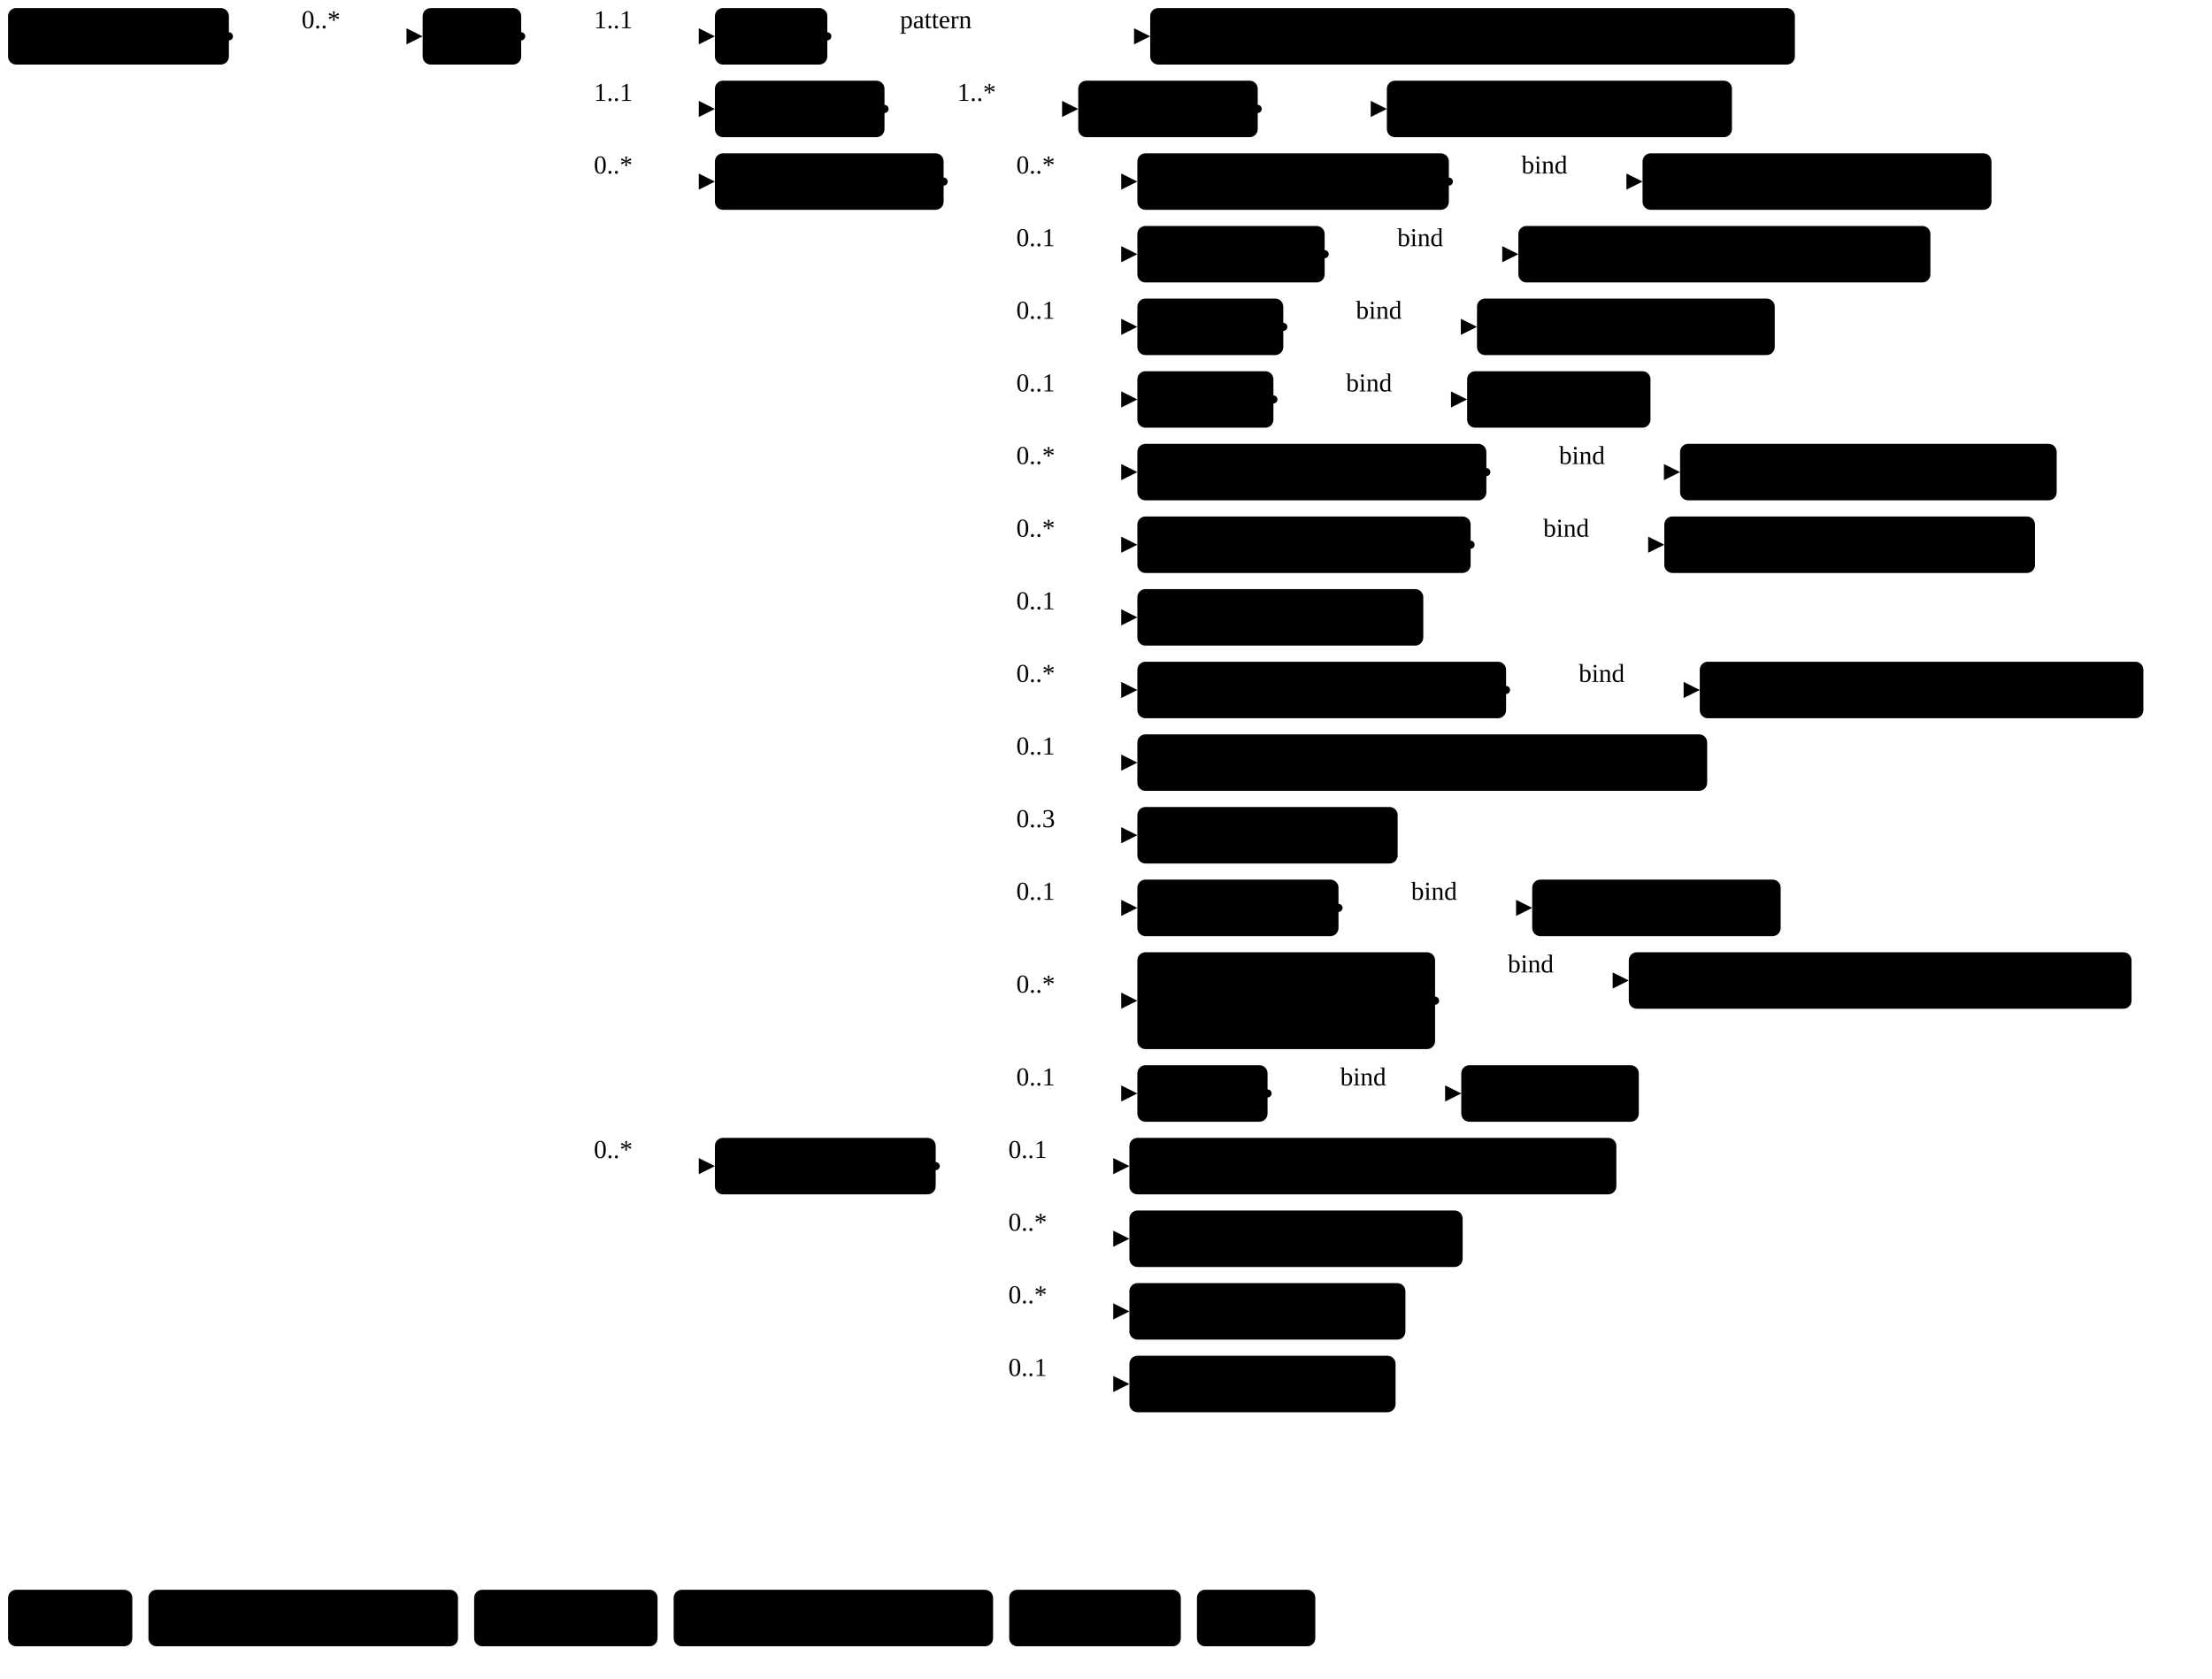
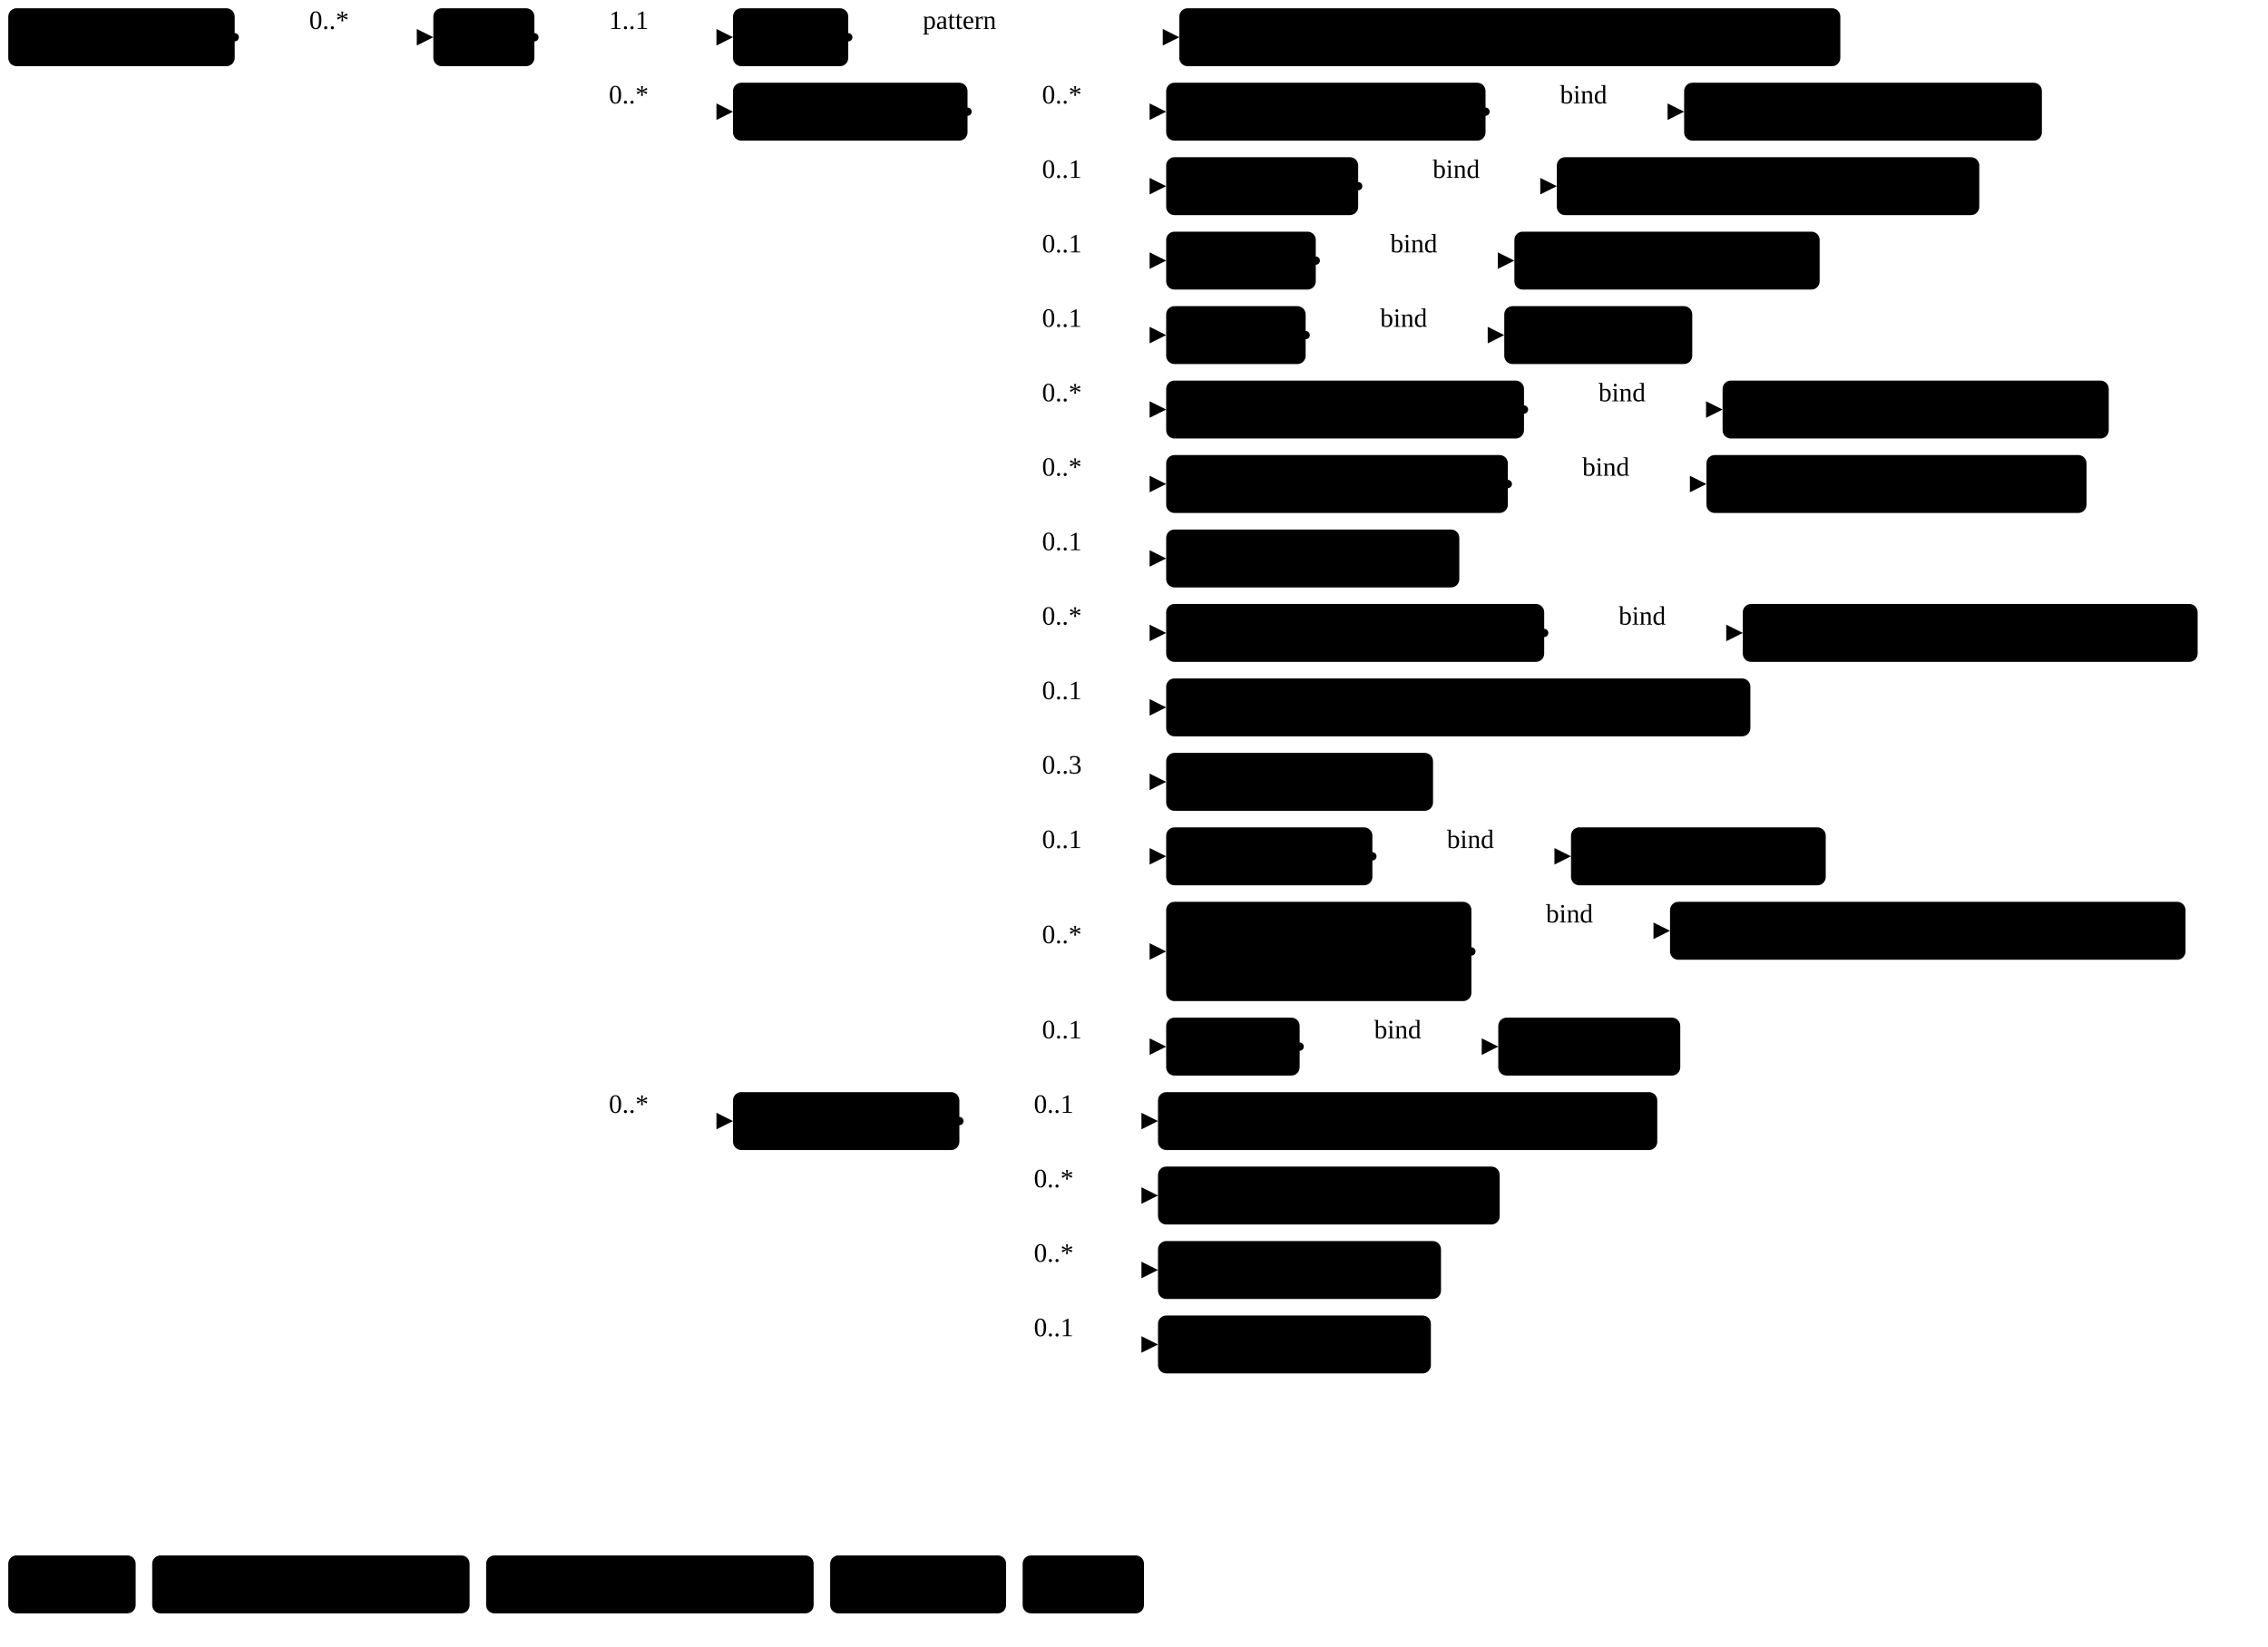
- <svg xmlns="http://www.w3.org/2000/svg" version="1.1" width="1027.67" height="780">
+ <svg xmlns="http://www.w3.org/2000/svg" version="1.1" width="1027.67" height="746.25">
  <defs>
    <marker id="arrowStart" markerWidth="3.75" markerHeight="3.75" markerUnits="px" refX="1.88" refY="1.88">
      <circle class="connector" cx="1.88" cy="1.88" r="1.88" />
    </marker>
    <marker id="arrowEnd" markerWidth="7.5" markerHeight="7.5" markerUnits="px" refX="7.5" refY="3.75">
      <polygon class="connector" points="0 0 7.5 3.75 0 7.5" />
    </marker>
  </defs>
  <g>
    <g transform="translate(3.75 3.75)">
      <a href="StructureDefinition-MGFinding.html" target="_top">
        <rect class="profile" x="0" y="0" width="102.6" height="26.25" rx="3.75" ry="3.75" />
      </a>
      <a href="StructureDefinition-MGFinding.html" target="_top">
        <text x="5.62" y="18.75" text-anchor="left" class="profile">Mg Findings</text>
      </a>
    </g>
    <line class="connector" marker-end="url(#arrowEnd)" x1="136.35" y1="16.88" x2="196.35" y2="16.88" />
    <text x="140.1" y="13.12" text-anchor="right" class="lhsText">0..*</text>
    <line class="connector" marker-start="url(#arrowStart)" x1="106.35" y1="16.88" x2="136.35" y2="16.88" />
    <line class="connector" x1="136.35" y1="16.88" x2="136.35" y2="16.88" />
  </g>
  <g>
    <g transform="translate(196.35 3.75)">
      <a href="StructureDefinition-AbnormalityCyst.html" target="_top">
        <rect class="focus" x="0" y="0" width="45.79" height="26.25" rx="3.75" ry="3.75" />
      </a>
      <a href="StructureDefinition-AbnormalityCyst.html" target="_top">
        <text x="5.62" y="18.75" text-anchor="left" class="focus">Cyst</text>
      </a>
    </g>
    <line class="connector" marker-end="url(#arrowEnd)" x1="272.14" y1="16.88" x2="332.14" y2="16.88" />
    <text x="275.89" y="13.12" text-anchor="right" class="lhsText">1..1</text>
    <line class="connector" marker-end="url(#arrowEnd)" x1="272.14" y1="50.62" x2="332.14" y2="50.62" />
-     <text x="275.89" y="46.88" text-anchor="right" class="lhsText">1..1</text>
-     <line class="connector" marker-end="url(#arrowEnd)" x1="272.14" y1="84.38" x2="332.14" y2="84.38" />
-     <text x="275.89" y="80.62" text-anchor="right" class="lhsText">0..*</text>
-     <line class="connector" marker-end="url(#arrowEnd)" x1="272.14" y1="541.88" x2="332.14" y2="541.88" />
-     <text x="275.89" y="538.12" text-anchor="right" class="lhsText">0..*</text>
+     <text x="275.89" y="46.88" text-anchor="right" class="lhsText">0..*</text>
+     <line class="connector" marker-end="url(#arrowEnd)" x1="272.14" y1="508.12" x2="332.14" y2="508.12" />
+     <text x="275.89" y="504.38" text-anchor="right" class="lhsText">0..*</text>
    <line class="connector" marker-start="url(#arrowStart)" x1="242.14" y1="16.88" x2="272.14" y2="16.88" />
-     <line class="connector" x1="272.14" y1="16.88" x2="272.14" y2="541.88" />
+     <line class="connector" x1="272.14" y1="16.88" x2="272.14" y2="508.12" />
  </g>
  <g>
    <g transform="translate(332.14 3.75)">
      <a href="StructureDefinition-AbnormalityCyst-definitions.html#Observation.code" target="_top">
        <rect class="element" x="0" y="0" width="52.22" height="26.25" rx="3.75" ry="3.75" />
      </a>
      <a href="StructureDefinition-AbnormalityCyst-definitions.html#Observation.code" target="_top">
        <text x="5.62" y="18.75" text-anchor="left" class="element">Code</text>
      </a>
    </g>
    <line class="connector" marker-end="url(#arrowEnd)" x1="414.37" y1="16.88" x2="534.37" y2="16.88" />
    <text x="418.12" y="13.12" text-anchor="right" class="lhsText">pattern </text>
    <line class="connector" marker-start="url(#arrowStart)" x1="384.37" y1="16.88" x2="414.37" y2="16.88" />
    <line class="connector" x1="414.37" y1="16.88" x2="414.37" y2="16.88" />
  </g>
  <g>
    <g transform="translate(534.37 3.75)">
      <a href="CodeSystem-ObservationCodesCS.html" target="_top">
        <rect class="value" x="0" y="0" width="299.51" height="26.25" rx="3.75" ry="3.75" />
      </a>
      <a href="CodeSystem-ObservationCodesCS.html" target="_top">
        <text x="5.62" y="18.75" text-anchor="left" class="value">ObservationCodesCS#abnormalityCyst</text>
      </a>
    </g>
  </g>
  <g>
    <g transform="translate(332.14 37.5)">
-       <a href="StructureDefinition-AbnormalityCyst-definitions.html#Observation.bodySite" target="_top">
-         <rect class="element" x="0" y="0" width="78.79" height="26.25" rx="3.75" ry="3.75" />
-       </a>
-       <a href="StructureDefinition-AbnormalityCyst-definitions.html#Observation.bodySite" target="_top">
-         <text x="5.62" y="18.75" text-anchor="left" class="element">BodySite</text>
-       </a>
-     </g>
-     <line class="connector" marker-end="url(#arrowEnd)" x1="440.94" y1="50.62" x2="500.94" y2="50.62" />
-     <text x="444.69" y="46.88" text-anchor="right" class="lhsText">1..*</text>
-     <line class="connector" marker-start="url(#arrowStart)" x1="410.94" y1="50.62" x2="440.94" y2="50.62" />
-     <line class="connector" x1="440.94" y1="50.62" x2="440.94" y2="50.62" />
-   </g>
-   <g>
-     <g transform="translate(500.94 37.5)">
-       <a href="StructureDefinition-AbnormalityCyst-definitions.html#Observation.bodySite.extension" target="_top">
-         <rect class="element" x="0" y="0" width="83.38" height="26.25" rx="3.75" ry="3.75" />
-       </a>
-       <a href="StructureDefinition-AbnormalityCyst-definitions.html#Observation.bodySite.extension" target="_top">
-         <text x="5.62" y="18.75" text-anchor="left" class="element">extension</text>
-       </a>
-     </g>
-     <line class="connector" marker-end="url(#arrowEnd)" x1="614.32" y1="50.62" x2="644.32" y2="50.62" />
-     <line class="connector" marker-start="url(#arrowStart)" x1="584.32" y1="50.62" x2="614.32" y2="50.62" />
-     <line class="connector" x1="614.32" y1="50.62" x2="614.32" y2="50.62" />
-   </g>
-   <g>
-     <g transform="translate(644.32 37.5)">
-       <a href="StructureDefinition-BreastBodyLocationExtension.html" target="_top">
-         <rect class="extension" x="0" y="0" width="160.33" height="26.25" rx="3.75" ry="3.75" />
-       </a>
-       <a href="StructureDefinition-BreastBodyLocationExtension.html" target="_top">
-         <text x="5.62" y="18.75" text-anchor="left" class="extension">BreastBodyLocation</text>
-       </a>
-     </g>
-   </g>
-   <g>
-     <g transform="translate(332.14 71.25)">
      <a href="StructureDefinition-AbnormalityCyst-definitions.html#Observation.component" target="_top">
        <rect class="element" x="0" y="0" width="106.26" height="26.25" rx="3.75" ry="3.75" />
      </a>
      <a href="StructureDefinition-AbnormalityCyst-definitions.html#Observation.component" target="_top">
        <text x="5.62" y="18.75" text-anchor="left" class="element">Components</text>
      </a>
    </g>
+     <line class="connector" marker-end="url(#arrowEnd)" x1="468.41" y1="50.62" x2="528.41" y2="50.62" />
+     <text x="472.16" y="46.88" text-anchor="right" class="lhsText">0..*</text>
    <line class="connector" marker-end="url(#arrowEnd)" x1="468.41" y1="84.38" x2="528.41" y2="84.38" />
-     <text x="472.16" y="80.62" text-anchor="right" class="lhsText">0..*</text>
+     <text x="472.16" y="80.62" text-anchor="right" class="lhsText">0..1</text>
    <line class="connector" marker-end="url(#arrowEnd)" x1="468.41" y1="118.12" x2="528.41" y2="118.12" />
    <text x="472.16" y="114.38" text-anchor="right" class="lhsText">0..1</text>
    <line class="connector" marker-end="url(#arrowEnd)" x1="468.41" y1="151.88" x2="528.41" y2="151.88" />
    <text x="472.16" y="148.12" text-anchor="right" class="lhsText">0..1</text>
    <line class="connector" marker-end="url(#arrowEnd)" x1="468.41" y1="185.62" x2="528.41" y2="185.62" />
-     <text x="472.16" y="181.88" text-anchor="right" class="lhsText">0..1</text>
+     <text x="472.16" y="181.88" text-anchor="right" class="lhsText">0..*</text>
    <line class="connector" marker-end="url(#arrowEnd)" x1="468.41" y1="219.38" x2="528.41" y2="219.38" />
    <text x="472.16" y="215.62" text-anchor="right" class="lhsText">0..*</text>
    <line class="connector" marker-end="url(#arrowEnd)" x1="468.41" y1="253.12" x2="528.41" y2="253.12" />
-     <text x="472.16" y="249.38" text-anchor="right" class="lhsText">0..*</text>
+     <text x="472.16" y="249.38" text-anchor="right" class="lhsText">0..1</text>
    <line class="connector" marker-end="url(#arrowEnd)" x1="468.41" y1="286.88" x2="528.41" y2="286.88" />
-     <text x="472.16" y="283.12" text-anchor="right" class="lhsText">0..1</text>
+     <text x="472.16" y="283.12" text-anchor="right" class="lhsText">0..*</text>
    <line class="connector" marker-end="url(#arrowEnd)" x1="468.41" y1="320.62" x2="528.41" y2="320.62" />
-     <text x="472.16" y="316.88" text-anchor="right" class="lhsText">0..*</text>
+     <text x="472.16" y="316.88" text-anchor="right" class="lhsText">0..1</text>
    <line class="connector" marker-end="url(#arrowEnd)" x1="468.41" y1="354.38" x2="528.41" y2="354.38" />
-     <text x="472.16" y="350.62" text-anchor="right" class="lhsText">0..1</text>
+     <text x="472.16" y="350.62" text-anchor="right" class="lhsText">0..3</text>
    <line class="connector" marker-end="url(#arrowEnd)" x1="468.41" y1="388.12" x2="528.41" y2="388.12" />
-     <text x="472.16" y="384.38" text-anchor="right" class="lhsText">0..3</text>
-     <line class="connector" marker-end="url(#arrowEnd)" x1="468.41" y1="421.88" x2="528.41" y2="421.88" />
-     <text x="472.16" y="418.12" text-anchor="right" class="lhsText">0..1</text>
-     <line class="connector" marker-end="url(#arrowEnd)" x1="468.41" y1="465" x2="528.41" y2="465" />
-     <text x="472.16" y="461.25" text-anchor="right" class="lhsText">0..*</text>
-     <line class="connector" marker-end="url(#arrowEnd)" x1="468.41" y1="508.12" x2="528.41" y2="508.12" />
-     <text x="472.16" y="504.38" text-anchor="right" class="lhsText">0..1</text>
-     <line class="connector" marker-start="url(#arrowStart)" x1="438.41" y1="84.38" x2="468.41" y2="84.38" />
-     <line class="connector" x1="468.41" y1="84.38" x2="468.41" y2="508.12" />
-   </g>
-   <g>
-     <g transform="translate(528.41 71.25)">
+     <text x="472.16" y="384.38" text-anchor="right" class="lhsText">0..1</text>
+     <line class="connector" marker-end="url(#arrowEnd)" x1="468.41" y1="431.25" x2="528.41" y2="431.25" />
+     <text x="472.16" y="427.5" text-anchor="right" class="lhsText">0..*</text>
+     <line class="connector" marker-end="url(#arrowEnd)" x1="468.41" y1="474.38" x2="528.41" y2="474.38" />
+     <text x="472.16" y="470.62" text-anchor="right" class="lhsText">0..1</text>
+     <line class="connector" marker-start="url(#arrowStart)" x1="438.41" y1="50.62" x2="468.41" y2="50.62" />
+     <line class="connector" x1="468.41" y1="50.62" x2="468.41" y2="474.38" />
+   </g>
+   <g>
+     <g transform="translate(528.41 37.5)">
      <a href="StructureDefinition-AbnormalityCyst-definitions.html#Observation.component:correspondsWith" target="_top">
        <rect class="element" x="0" y="0" width="144.71" height="26.25" rx="3.75" ry="3.75" />
      </a>
      <a href="StructureDefinition-AbnormalityCyst-definitions.html#Observation.component:correspondsWith" target="_top">
        <text x="5.62" y="18.75" text-anchor="left" class="element">Corresponds With</text>
      </a>
    </g>
-     <line class="connector" marker-end="url(#arrowEnd)" x1="703.11" y1="84.38" x2="763.11" y2="84.38" />
-     <text x="706.86" y="80.62" text-anchor="right" class="lhsText">bind</text>
-     <line class="connector" marker-start="url(#arrowStart)" x1="673.11" y1="84.38" x2="703.11" y2="84.38" />
-     <line class="connector" x1="703.11" y1="84.38" x2="703.11" y2="84.38" />
-   </g>
-   <g>
-     <g transform="translate(763.11 71.25)">
+     <line class="connector" marker-end="url(#arrowEnd)" x1="703.11" y1="50.62" x2="763.11" y2="50.62" />
+     <text x="706.86" y="46.88" text-anchor="right" class="lhsText">bind</text>
+     <line class="connector" marker-start="url(#arrowStart)" x1="673.11" y1="50.62" x2="703.11" y2="50.62" />
+     <line class="connector" x1="703.11" y1="50.62" x2="703.11" y2="50.62" />
+   </g>
+   <g>
+     <g transform="translate(763.11 37.5)">
      <a href="ValueSet-CorrespondsWithVS.html" target="_top">
        <rect class="valueSet" x="0" y="0" width="162.11" height="26.25" rx="3.75" ry="3.75" />
      </a>
      <a href="ValueSet-CorrespondsWithVS.html" target="_top">
        <text x="5.62" y="18.75" text-anchor="left" class="valueSet">CorrespondsWithVS</text>
      </a>
    </g>
  </g>
  <g>
-     <g transform="translate(528.41 105)">
+     <g transform="translate(528.41 71.25)">
      <a href="StructureDefinition-AbnormalityCyst-definitions.html#Observation.component:cystType" target="_top">
        <rect class="element" x="0" y="0" width="87.01" height="26.25" rx="3.75" ry="3.75" />
      </a>
      <a href="StructureDefinition-AbnormalityCyst-definitions.html#Observation.component:cystType" target="_top">
        <text x="5.62" y="18.75" text-anchor="left" class="element">Cyst Type</text>
      </a>
    </g>
-     <line class="connector" marker-end="url(#arrowEnd)" x1="645.42" y1="118.12" x2="705.42" y2="118.12" />
-     <text x="649.17" y="114.38" text-anchor="right" class="lhsText">bind</text>
-     <line class="connector" marker-start="url(#arrowStart)" x1="615.42" y1="118.12" x2="645.42" y2="118.12" />
-     <line class="connector" x1="645.42" y1="118.12" x2="645.42" y2="118.12" />
-   </g>
-   <g>
-     <g transform="translate(705.42 105)">
+     <line class="connector" marker-end="url(#arrowEnd)" x1="645.42" y1="84.38" x2="705.42" y2="84.38" />
+     <text x="649.17" y="80.62" text-anchor="right" class="lhsText">bind</text>
+     <line class="connector" marker-start="url(#arrowStart)" x1="615.42" y1="84.38" x2="645.42" y2="84.38" />
+     <line class="connector" x1="645.42" y1="84.38" x2="645.42" y2="84.38" />
+   </g>
+   <g>
+     <g transform="translate(705.42 71.25)">
      <a href="ValueSet-AbnormalityCystTypeVS.html" target="_top">
        <rect class="valueSet" x="0" y="0" width="191.43" height="26.25" rx="3.75" ry="3.75" />
      </a>
      <a href="ValueSet-AbnormalityCystTypeVS.html" target="_top">
        <text x="5.62" y="18.75" text-anchor="left" class="valueSet">AbnormalityCystTypeVS</text>
      </a>
    </g>
  </g>
  <g>
-     <g transform="translate(528.41 138.75)">
+     <g transform="translate(528.41 105)">
      <a href="StructureDefinition-AbnormalityCyst-definitions.html#Observation.component:density" target="_top">
        <rect class="element" x="0" y="0" width="67.79" height="26.25" rx="3.75" ry="3.75" />
      </a>
      <a href="StructureDefinition-AbnormalityCyst-definitions.html#Observation.component:density" target="_top">
        <text x="5.62" y="18.75" text-anchor="left" class="element">Density</text>
      </a>
    </g>
-     <line class="connector" marker-end="url(#arrowEnd)" x1="626.19" y1="151.88" x2="686.19" y2="151.88" />
-     <text x="629.94" y="148.12" text-anchor="right" class="lhsText">bind</text>
-     <line class="connector" marker-start="url(#arrowStart)" x1="596.19" y1="151.88" x2="626.19" y2="151.88" />
-     <line class="connector" x1="626.19" y1="151.88" x2="626.19" y2="151.88" />
-   </g>
-   <g>
-     <g transform="translate(686.19 138.75)">
+     <line class="connector" marker-end="url(#arrowEnd)" x1="626.19" y1="118.12" x2="686.19" y2="118.12" />
+     <text x="629.94" y="114.38" text-anchor="right" class="lhsText">bind</text>
+     <line class="connector" marker-start="url(#arrowStart)" x1="596.19" y1="118.12" x2="626.19" y2="118.12" />
+     <line class="connector" x1="626.19" y1="118.12" x2="626.19" y2="118.12" />
+   </g>
+   <g>
+     <g transform="translate(686.19 105)">
      <a href="ValueSet-LesionDensityVS.html" target="_top">
        <rect class="valueSet" x="0" y="0" width="138.33" height="26.25" rx="3.75" ry="3.75" />
      </a>
      <a href="ValueSet-LesionDensityVS.html" target="_top">
        <text x="5.62" y="18.75" text-anchor="left" class="valueSet">LesionDensityVS</text>
      </a>
    </g>
  </g>
  <g>
-     <g transform="translate(528.41 172.5)">
+     <g transform="translate(528.41 138.75)">
      <a href="StructureDefinition-AbnormalityCyst-definitions.html#Observation.component:margin" target="_top">
        <rect class="element" x="0" y="0" width="63.2" height="26.25" rx="3.75" ry="3.75" />
      </a>
      <a href="StructureDefinition-AbnormalityCyst-definitions.html#Observation.component:margin" target="_top">
        <text x="5.62" y="18.75" text-anchor="left" class="element">Margin</text>
      </a>
    </g>
-     <line class="connector" marker-end="url(#arrowEnd)" x1="621.61" y1="185.62" x2="681.61" y2="185.62" />
-     <text x="625.36" y="181.88" text-anchor="right" class="lhsText">bind</text>
-     <line class="connector" marker-start="url(#arrowStart)" x1="591.61" y1="185.62" x2="621.61" y2="185.62" />
-     <line class="connector" x1="621.61" y1="185.62" x2="621.61" y2="185.62" />
-   </g>
-   <g>
-     <g transform="translate(681.61 172.5)">
+     <line class="connector" marker-end="url(#arrowEnd)" x1="621.61" y1="151.88" x2="681.61" y2="151.88" />
+     <text x="625.36" y="148.12" text-anchor="right" class="lhsText">bind</text>
+     <line class="connector" marker-start="url(#arrowStart)" x1="591.61" y1="151.88" x2="621.61" y2="151.88" />
+     <line class="connector" x1="621.61" y1="151.88" x2="621.61" y2="151.88" />
+   </g>
+   <g>
+     <g transform="translate(681.61 138.75)">
      <a href="ValueSet-MarginVS.html" target="_top">
        <rect class="valueSet" x="0" y="0" width="85.18" height="26.25" rx="3.75" ry="3.75" />
      </a>
      <a href="ValueSet-MarginVS.html" target="_top">
        <text x="5.62" y="18.75" text-anchor="left" class="valueSet">MarginVS</text>
      </a>
    </g>
  </g>
  <g>
-     <g transform="translate(528.41 206.25)">
+     <g transform="translate(528.41 172.5)">
      <a href="StructureDefinition-AbnormalityCyst-definitions.html#Observation.component:notPreviouslySeen" target="_top">
        <rect class="element" x="0" y="0" width="162.14" height="26.25" rx="3.75" ry="3.75" />
      </a>
      <a href="StructureDefinition-AbnormalityCyst-definitions.html#Observation.component:notPreviouslySeen" target="_top">
        <text x="5.62" y="18.75" text-anchor="left" class="element">Not Previously Seen</text>
      </a>
    </g>
-     <line class="connector" marker-end="url(#arrowEnd)" x1="720.54" y1="219.38" x2="780.54" y2="219.38" />
-     <text x="724.29" y="215.62" text-anchor="right" class="lhsText">bind</text>
-     <line class="connector" marker-start="url(#arrowStart)" x1="690.54" y1="219.38" x2="720.54" y2="219.38" />
-     <line class="connector" x1="720.54" y1="219.38" x2="720.54" y2="219.38" />
-   </g>
-   <g>
-     <g transform="translate(780.54 206.25)">
+     <line class="connector" marker-end="url(#arrowEnd)" x1="720.54" y1="185.62" x2="780.54" y2="185.62" />
+     <text x="724.29" y="181.88" text-anchor="right" class="lhsText">bind</text>
+     <line class="connector" marker-start="url(#arrowStart)" x1="690.54" y1="185.62" x2="720.54" y2="185.62" />
+     <line class="connector" x1="720.54" y1="185.62" x2="720.54" y2="185.62" />
+   </g>
+   <g>
+     <g transform="translate(780.54 172.5)">
      <a href="ValueSet-NotPreviouslySeenVS.html" target="_top">
        <rect class="valueSet" x="0" y="0" width="174.97" height="26.25" rx="3.75" ry="3.75" />
      </a>
      <a href="ValueSet-NotPreviouslySeenVS.html" target="_top">
        <text x="5.62" y="18.75" text-anchor="left" class="valueSet">NotPreviouslySeenVS</text>
      </a>
    </g>
  </g>
  <g>
-     <g transform="translate(528.41 240)">
+     <g transform="translate(528.41 206.25)">
      <a href="StructureDefinition-AbnormalityCyst-definitions.html#Observation.component:obsChanges" target="_top">
        <rect class="element" x="0" y="0" width="154.82" height="26.25" rx="3.75" ry="3.75" />
      </a>
      <a href="StructureDefinition-AbnormalityCyst-definitions.html#Observation.component:obsChanges" target="_top">
        <text x="5.62" y="18.75" text-anchor="left" class="element">Observed Changes</text>
      </a>
    </g>
-     <line class="connector" marker-end="url(#arrowEnd)" x1="713.22" y1="253.12" x2="773.22" y2="253.12" />
-     <text x="716.97" y="249.38" text-anchor="right" class="lhsText">bind</text>
-     <line class="connector" marker-start="url(#arrowStart)" x1="683.22" y1="253.12" x2="713.22" y2="253.12" />
-     <line class="connector" x1="713.22" y1="253.12" x2="713.22" y2="253.12" />
-   </g>
-   <g>
-     <g transform="translate(773.22 240)">
+     <line class="connector" marker-end="url(#arrowEnd)" x1="713.22" y1="219.38" x2="773.22" y2="219.38" />
+     <text x="716.97" y="215.62" text-anchor="right" class="lhsText">bind</text>
+     <line class="connector" marker-start="url(#arrowStart)" x1="683.22" y1="219.38" x2="713.22" y2="219.38" />
+     <line class="connector" x1="713.22" y1="219.38" x2="713.22" y2="219.38" />
+   </g>
+   <g>
+     <g transform="translate(773.22 206.25)">
      <a href="ValueSet-ObservedChangesVS.html" target="_top">
        <rect class="valueSet" x="0" y="0" width="172.22" height="26.25" rx="3.75" ry="3.75" />
      </a>
      <a href="ValueSet-ObservedChangesVS.html" target="_top">
        <text x="5.62" y="18.75" text-anchor="left" class="valueSet">ObservedChangesVS</text>
      </a>
    </g>
  </g>
  <g>
-     <g transform="translate(528.41 273.75)">
+     <g transform="translate(528.41 240)">
      <a href="StructureDefinition-AbnormalityCyst-definitions.html#Observation.component:observedCount" target="_top">
        <rect class="element" x="0" y="0" width="132.83" height="26.25" rx="3.75" ry="3.75" />
      </a>
      <a href="StructureDefinition-AbnormalityCyst-definitions.html#Observation.component:observedCount" target="_top">
        <text x="5.62" y="18.75" text-anchor="left" class="element">Observed Count</text>
      </a>
    </g>
  </g>
  <g>
-     <g transform="translate(528.41 307.5)">
+     <g transform="translate(528.41 273.75)">
      <a href="StructureDefinition-AbnormalityCyst-definitions.html#Observation.component:obsDistribution" target="_top">
        <rect class="element" x="0" y="0" width="171.29" height="26.25" rx="3.75" ry="3.75" />
      </a>
      <a href="StructureDefinition-AbnormalityCyst-definitions.html#Observation.component:obsDistribution" target="_top">
        <text x="5.62" y="18.75" text-anchor="left" class="element">Observed Distribution</text>
      </a>
    </g>
-     <line class="connector" marker-end="url(#arrowEnd)" x1="729.69" y1="320.62" x2="789.69" y2="320.62" />
-     <text x="733.44" y="316.88" text-anchor="right" class="lhsText">bind</text>
-     <line class="connector" marker-start="url(#arrowStart)" x1="699.69" y1="320.62" x2="729.69" y2="320.62" />
-     <line class="connector" x1="729.69" y1="320.62" x2="729.69" y2="320.62" />
-   </g>
-   <g>
-     <g transform="translate(789.69 307.5)">
+     <line class="connector" marker-end="url(#arrowEnd)" x1="729.69" y1="286.88" x2="789.69" y2="286.88" />
+     <text x="733.44" y="283.12" text-anchor="right" class="lhsText">bind</text>
+     <line class="connector" marker-start="url(#arrowStart)" x1="699.69" y1="286.88" x2="729.69" y2="286.88" />
+     <line class="connector" x1="729.69" y1="286.88" x2="729.69" y2="286.88" />
+   </g>
+   <g>
+     <g transform="translate(789.69 273.75)">
      <a href="ValueSet-CalcificationDistributionVS.html" target="_top">
        <rect class="valueSet" x="0" y="0" width="206.1" height="26.25" rx="3.75" ry="3.75" />
      </a>
      <a href="ValueSet-CalcificationDistributionVS.html" target="_top">
        <text x="5.62" y="18.75" text-anchor="left" class="valueSet">CalcificationDistributionVS</text>
      </a>
    </g>
  </g>
  <g>
-     <g transform="translate(528.41 341.25)">
+     <g transform="translate(528.41 307.5)">
      <a href="StructureDefinition-AbnormalityCyst-definitions.html#Observation.component:obsDistRegionSize" target="_top">
        <rect class="element" x="0" y="0" width="264.72" height="26.25" rx="3.75" ry="3.75" />
      </a>
      <a href="StructureDefinition-AbnormalityCyst-definitions.html#Observation.component:obsDistRegionSize" target="_top">
        <text x="5.62" y="18.75" text-anchor="left" class="element">Observed Distribution Region Size</text>
      </a>
    </g>
  </g>
  <g>
-     <g transform="translate(528.41 375)">
+     <g transform="translate(528.41 341.25)">
      <a href="StructureDefinition-AbnormalityCyst-definitions.html#Observation.component:obsSize" target="_top">
        <rect class="element" x="0" y="0" width="120.92" height="26.25" rx="3.75" ry="3.75" />
      </a>
      <a href="StructureDefinition-AbnormalityCyst-definitions.html#Observation.component:obsSize" target="_top">
        <text x="5.62" y="18.75" text-anchor="left" class="element">Observed Size</text>
      </a>
    </g>
  </g>
  <g>
-     <g transform="translate(528.41 408.75)">
+     <g transform="translate(528.41 375)">
      <a href="StructureDefinition-AbnormalityCyst-definitions.html#Observation.component:orientation" target="_top">
        <rect class="element" x="0" y="0" width="93.44" height="26.25" rx="3.75" ry="3.75" />
      </a>
      <a href="StructureDefinition-AbnormalityCyst-definitions.html#Observation.component:orientation" target="_top">
        <text x="5.62" y="18.75" text-anchor="left" class="element">Orientation</text>
      </a>
    </g>
-     <line class="connector" marker-end="url(#arrowEnd)" x1="651.85" y1="421.88" x2="711.85" y2="421.88" />
-     <text x="655.6" y="418.12" text-anchor="right" class="lhsText">bind</text>
-     <line class="connector" marker-start="url(#arrowStart)" x1="621.85" y1="421.88" x2="651.85" y2="421.88" />
-     <line class="connector" x1="651.85" y1="421.88" x2="651.85" y2="421.88" />
-   </g>
-   <g>
-     <g transform="translate(711.85 408.75)">
+     <line class="connector" marker-end="url(#arrowEnd)" x1="651.85" y1="388.12" x2="711.85" y2="388.12" />
+     <text x="655.6" y="384.38" text-anchor="right" class="lhsText">bind</text>
+     <line class="connector" marker-start="url(#arrowStart)" x1="621.85" y1="388.12" x2="651.85" y2="388.12" />
+     <line class="connector" x1="651.85" y1="388.12" x2="651.85" y2="388.12" />
+   </g>
+   <g>
+     <g transform="translate(711.85 375)">
      <a href="ValueSet-OrientationVS.html" target="_top">
        <rect class="valueSet" x="0" y="0" width="115.43" height="26.25" rx="3.75" ry="3.75" />
      </a>
      <a href="ValueSet-OrientationVS.html" target="_top">
        <text x="5.62" y="18.75" text-anchor="left" class="valueSet">OrientationVS</text>
      </a>
    </g>
  </g>
  <g>
-     <g transform="translate(528.41 442.5)">
+     <g transform="translate(528.41 408.75)">
      <a href="StructureDefinition-AbnormalityCyst-definitions.html#Observation.component:prevDemBy" target="_top">
        <rect class="element" x="0" y="0" width="138.31" height="45" rx="3.75" ry="3.75" />
      </a>
      <a href="StructureDefinition-AbnormalityCyst-definitions.html#Observation.component:prevDemBy" target="_top">
        <text x="5.62" y="18.75" text-anchor="left" class="element">Previously</text>
      </a>
      <a href="StructureDefinition-AbnormalityCyst-definitions.html#Observation.component:prevDemBy" target="_top">
        <text x="5.62" y="37.5" text-anchor="left" class="element">Demonstrated by</text>
      </a>
    </g>
-     <line class="connector" marker-end="url(#arrowEnd)" x1="696.72" y1="455.62" x2="756.72" y2="455.62" />
-     <text x="700.47" y="451.88" text-anchor="right" class="lhsText">bind</text>
-     <line class="connector" marker-start="url(#arrowStart)" x1="666.72" y1="465" x2="696.72" y2="465" />
-     <line class="connector" x1="696.72" y1="455.62" x2="696.72" y2="465" />
-   </g>
-   <g>
-     <g transform="translate(756.72 442.5)">
+     <line class="connector" marker-end="url(#arrowEnd)" x1="696.72" y1="421.88" x2="756.72" y2="421.88" />
+     <text x="700.47" y="418.12" text-anchor="right" class="lhsText">bind</text>
+     <line class="connector" marker-start="url(#arrowStart)" x1="666.72" y1="431.25" x2="696.72" y2="431.25" />
+     <line class="connector" x1="696.72" y1="421.88" x2="696.72" y2="431.25" />
+   </g>
+   <g>
+     <g transform="translate(756.72 408.75)">
      <a href="ValueSet-PreviouslyDemonstratedByVS.html" target="_top">
        <rect class="valueSet" x="0" y="0" width="233.57" height="26.25" rx="3.75" ry="3.75" />
      </a>
      <a href="ValueSet-PreviouslyDemonstratedByVS.html" target="_top">
        <text x="5.62" y="18.75" text-anchor="left" class="valueSet">PreviouslyDemonstratedByVS</text>
      </a>
    </g>
  </g>
  <g>
-     <g transform="translate(528.41 495)">
+     <g transform="translate(528.41 461.25)">
      <a href="StructureDefinition-AbnormalityCyst-definitions.html#Observation.component:shape" target="_top">
        <rect class="element" x="0" y="0" width="60.48" height="26.25" rx="3.75" ry="3.75" />
      </a>
      <a href="StructureDefinition-AbnormalityCyst-definitions.html#Observation.component:shape" target="_top">
        <text x="5.62" y="18.75" text-anchor="left" class="element">Shape</text>
      </a>
    </g>
-     <line class="connector" marker-end="url(#arrowEnd)" x1="618.89" y1="508.12" x2="678.89" y2="508.12" />
-     <text x="622.64" y="504.38" text-anchor="right" class="lhsText">bind</text>
-     <line class="connector" marker-start="url(#arrowStart)" x1="588.89" y1="508.12" x2="618.89" y2="508.12" />
-     <line class="connector" x1="618.89" y1="508.12" x2="618.89" y2="508.12" />
-   </g>
-   <g>
-     <g transform="translate(678.89 495)">
+     <line class="connector" marker-end="url(#arrowEnd)" x1="618.89" y1="474.38" x2="678.89" y2="474.38" />
+     <text x="622.64" y="470.62" text-anchor="right" class="lhsText">bind</text>
+     <line class="connector" marker-start="url(#arrowStart)" x1="588.89" y1="474.38" x2="618.89" y2="474.38" />
+     <line class="connector" x1="618.89" y1="474.38" x2="618.89" y2="474.38" />
+   </g>
+   <g>
+     <g transform="translate(678.89 461.25)">
      <a href="ValueSet-ShapeVS.html" target="_top">
        <rect class="valueSet" x="0" y="0" width="82.47" height="26.25" rx="3.75" ry="3.75" />
      </a>
      <a href="ValueSet-ShapeVS.html" target="_top">
        <text x="5.62" y="18.75" text-anchor="left" class="valueSet">ShapeVS</text>
      </a>
    </g>
  </g>
  <g>
-     <g transform="translate(332.14 528.75)">
+     <g transform="translate(332.14 495)">
      <a href="StructureDefinition-AbnormalityCyst-definitions.html#Observation.hasMember" target="_top">
        <rect class="element" x="0" y="0" width="102.57" height="26.25" rx="3.75" ry="3.75" />
      </a>
      <a href="StructureDefinition-AbnormalityCyst-definitions.html#Observation.hasMember" target="_top">
        <text x="5.62" y="18.75" text-anchor="left" class="element">HasMember</text>
      </a>
    </g>
+     <line class="connector" marker-end="url(#arrowEnd)" x1="464.71" y1="508.12" x2="524.71" y2="508.12" />
+     <text x="468.46" y="504.38" text-anchor="right" class="lhsText">0..1</text>
    <line class="connector" marker-end="url(#arrowEnd)" x1="464.71" y1="541.88" x2="524.71" y2="541.88" />
-     <text x="468.46" y="538.12" text-anchor="right" class="lhsText">0..1</text>
+     <text x="468.46" y="538.12" text-anchor="right" class="lhsText">0..*</text>
    <line class="connector" marker-end="url(#arrowEnd)" x1="464.71" y1="575.62" x2="524.71" y2="575.62" />
    <text x="468.46" y="571.88" text-anchor="right" class="lhsText">0..*</text>
    <line class="connector" marker-end="url(#arrowEnd)" x1="464.71" y1="609.38" x2="524.71" y2="609.38" />
-     <text x="468.46" y="605.62" text-anchor="right" class="lhsText">0..*</text>
-     <line class="connector" marker-end="url(#arrowEnd)" x1="464.71" y1="643.12" x2="524.71" y2="643.12" />
-     <text x="468.46" y="639.38" text-anchor="right" class="lhsText">0..1</text>
-     <line class="connector" marker-start="url(#arrowStart)" x1="434.71" y1="541.88" x2="464.71" y2="541.88" />
-     <line class="connector" x1="464.71" y1="541.88" x2="464.71" y2="643.12" />
-   </g>
-   <g>
-     <g transform="translate(524.71 528.75)">
+     <text x="468.46" y="605.62" text-anchor="right" class="lhsText">0..1</text>
+     <line class="connector" marker-start="url(#arrowStart)" x1="434.71" y1="508.12" x2="464.71" y2="508.12" />
+     <line class="connector" x1="464.71" y1="508.12" x2="464.71" y2="609.38" />
+   </g>
+   <g>
+     <g transform="translate(524.71 495)">
      <a href="StructureDefinition-BreastAssessmentCategory.html" target="_top">
        <rect class="profile" x="0" y="0" width="226.23" height="26.25" rx="3.75" ry="3.75" />
      </a>
      <a href="StructureDefinition-BreastAssessmentCategory.html" target="_top">
        <text x="5.62" y="18.75" text-anchor="left" class="profile">Breast Assessment Category</text>
      </a>
    </g>
  </g>
  <g>
-     <g transform="translate(524.71 562.5)">
+     <g transform="translate(524.71 528.75)">
      <a href="StructureDefinition-AssociatedFeature.html" target="_top">
        <rect class="profile" x="0" y="0" width="154.82" height="26.25" rx="3.75" ry="3.75" />
      </a>
      <a href="StructureDefinition-AssociatedFeature.html" target="_top">
        <text x="5.62" y="18.75" text-anchor="left" class="profile">Associated Feature</text>
      </a>
    </g>
  </g>
  <g>
-     <g transform="translate(524.71 596.25)">
+     <g transform="translate(524.71 562.5)">
      <a href="StructureDefinition-ConsistentWith.html" target="_top">
        <rect class="profile" x="0" y="0" width="128.23" height="26.25" rx="3.75" ry="3.75" />
      </a>
      <a href="StructureDefinition-ConsistentWith.html" target="_top">
        <text x="5.62" y="18.75" text-anchor="left" class="profile">Consistent With</text>
      </a>
    </g>
  </g>
  <g>
-     <g transform="translate(524.71 630)">
+     <g transform="translate(524.71 596.25)">
      <a href="StructureDefinition-TumorSatellite.html" target="_top">
        <rect class="profile" x="0" y="0" width="123.65" height="26.25" rx="3.75" ry="3.75" />
      </a>
      <a href="StructureDefinition-TumorSatellite.html" target="_top">
        <text x="5.62" y="18.75" text-anchor="left" class="profile">Tumor Satellite</text>
      </a>
    </g>
  </g>
  <g>
-     <g transform="translate(3.75 738.75)">
+     <g transform="translate(3.75 705)">
      <rect class="focus" x="0" y="0" width="57.72" height="26.25" rx="3.75" ry="3.75" />
      <text x="5.62" y="18.75" text-anchor="left" class="focus">Focus</text>
    </g>
-     <g transform="translate(68.97 738.75)">
+     <g transform="translate(68.97 705)">
      <rect class="profile" x="0" y="0" width="143.81" height="26.25" rx="3.75" ry="3.75" />
      <text x="5.62" y="18.75" text-anchor="left" class="profile">Profiled Resource</text>
    </g>
-     <g transform="translate(220.28 738.75)">
-       <rect class="extension" x="0" y="0" width="85.21" height="26.25" rx="3.75" ry="3.75" />
-       <text x="5.62" y="18.75" text-anchor="left" class="extension">Extension</text>
-     </g>
-     <g transform="translate(312.98 738.75)">
+     <g transform="translate(220.28 705)">
      <rect class="element" x="0" y="0" width="148.39" height="26.25" rx="3.75" ry="3.75" />
      <text x="5.62" y="18.75" text-anchor="left" class="element">Resource Element</text>
    </g>
-     <g transform="translate(468.87 738.75)">
+     <g transform="translate(376.16 705)">
      <rect class="valueSet" x="0" y="0" width="79.72" height="26.25" rx="3.75" ry="3.75" />
      <text x="5.62" y="18.75" text-anchor="left" class="valueSet">ValueSet</text>
    </g>
-     <g transform="translate(556.09 738.75)">
+     <g transform="translate(463.38 705)">
      <rect class="value" x="0" y="0" width="54.98" height="26.25" rx="3.75" ry="3.75" />
      <text x="5.62" y="18.75" text-anchor="left" class="value">Value</text>
    </g>
  </g>
</svg>
